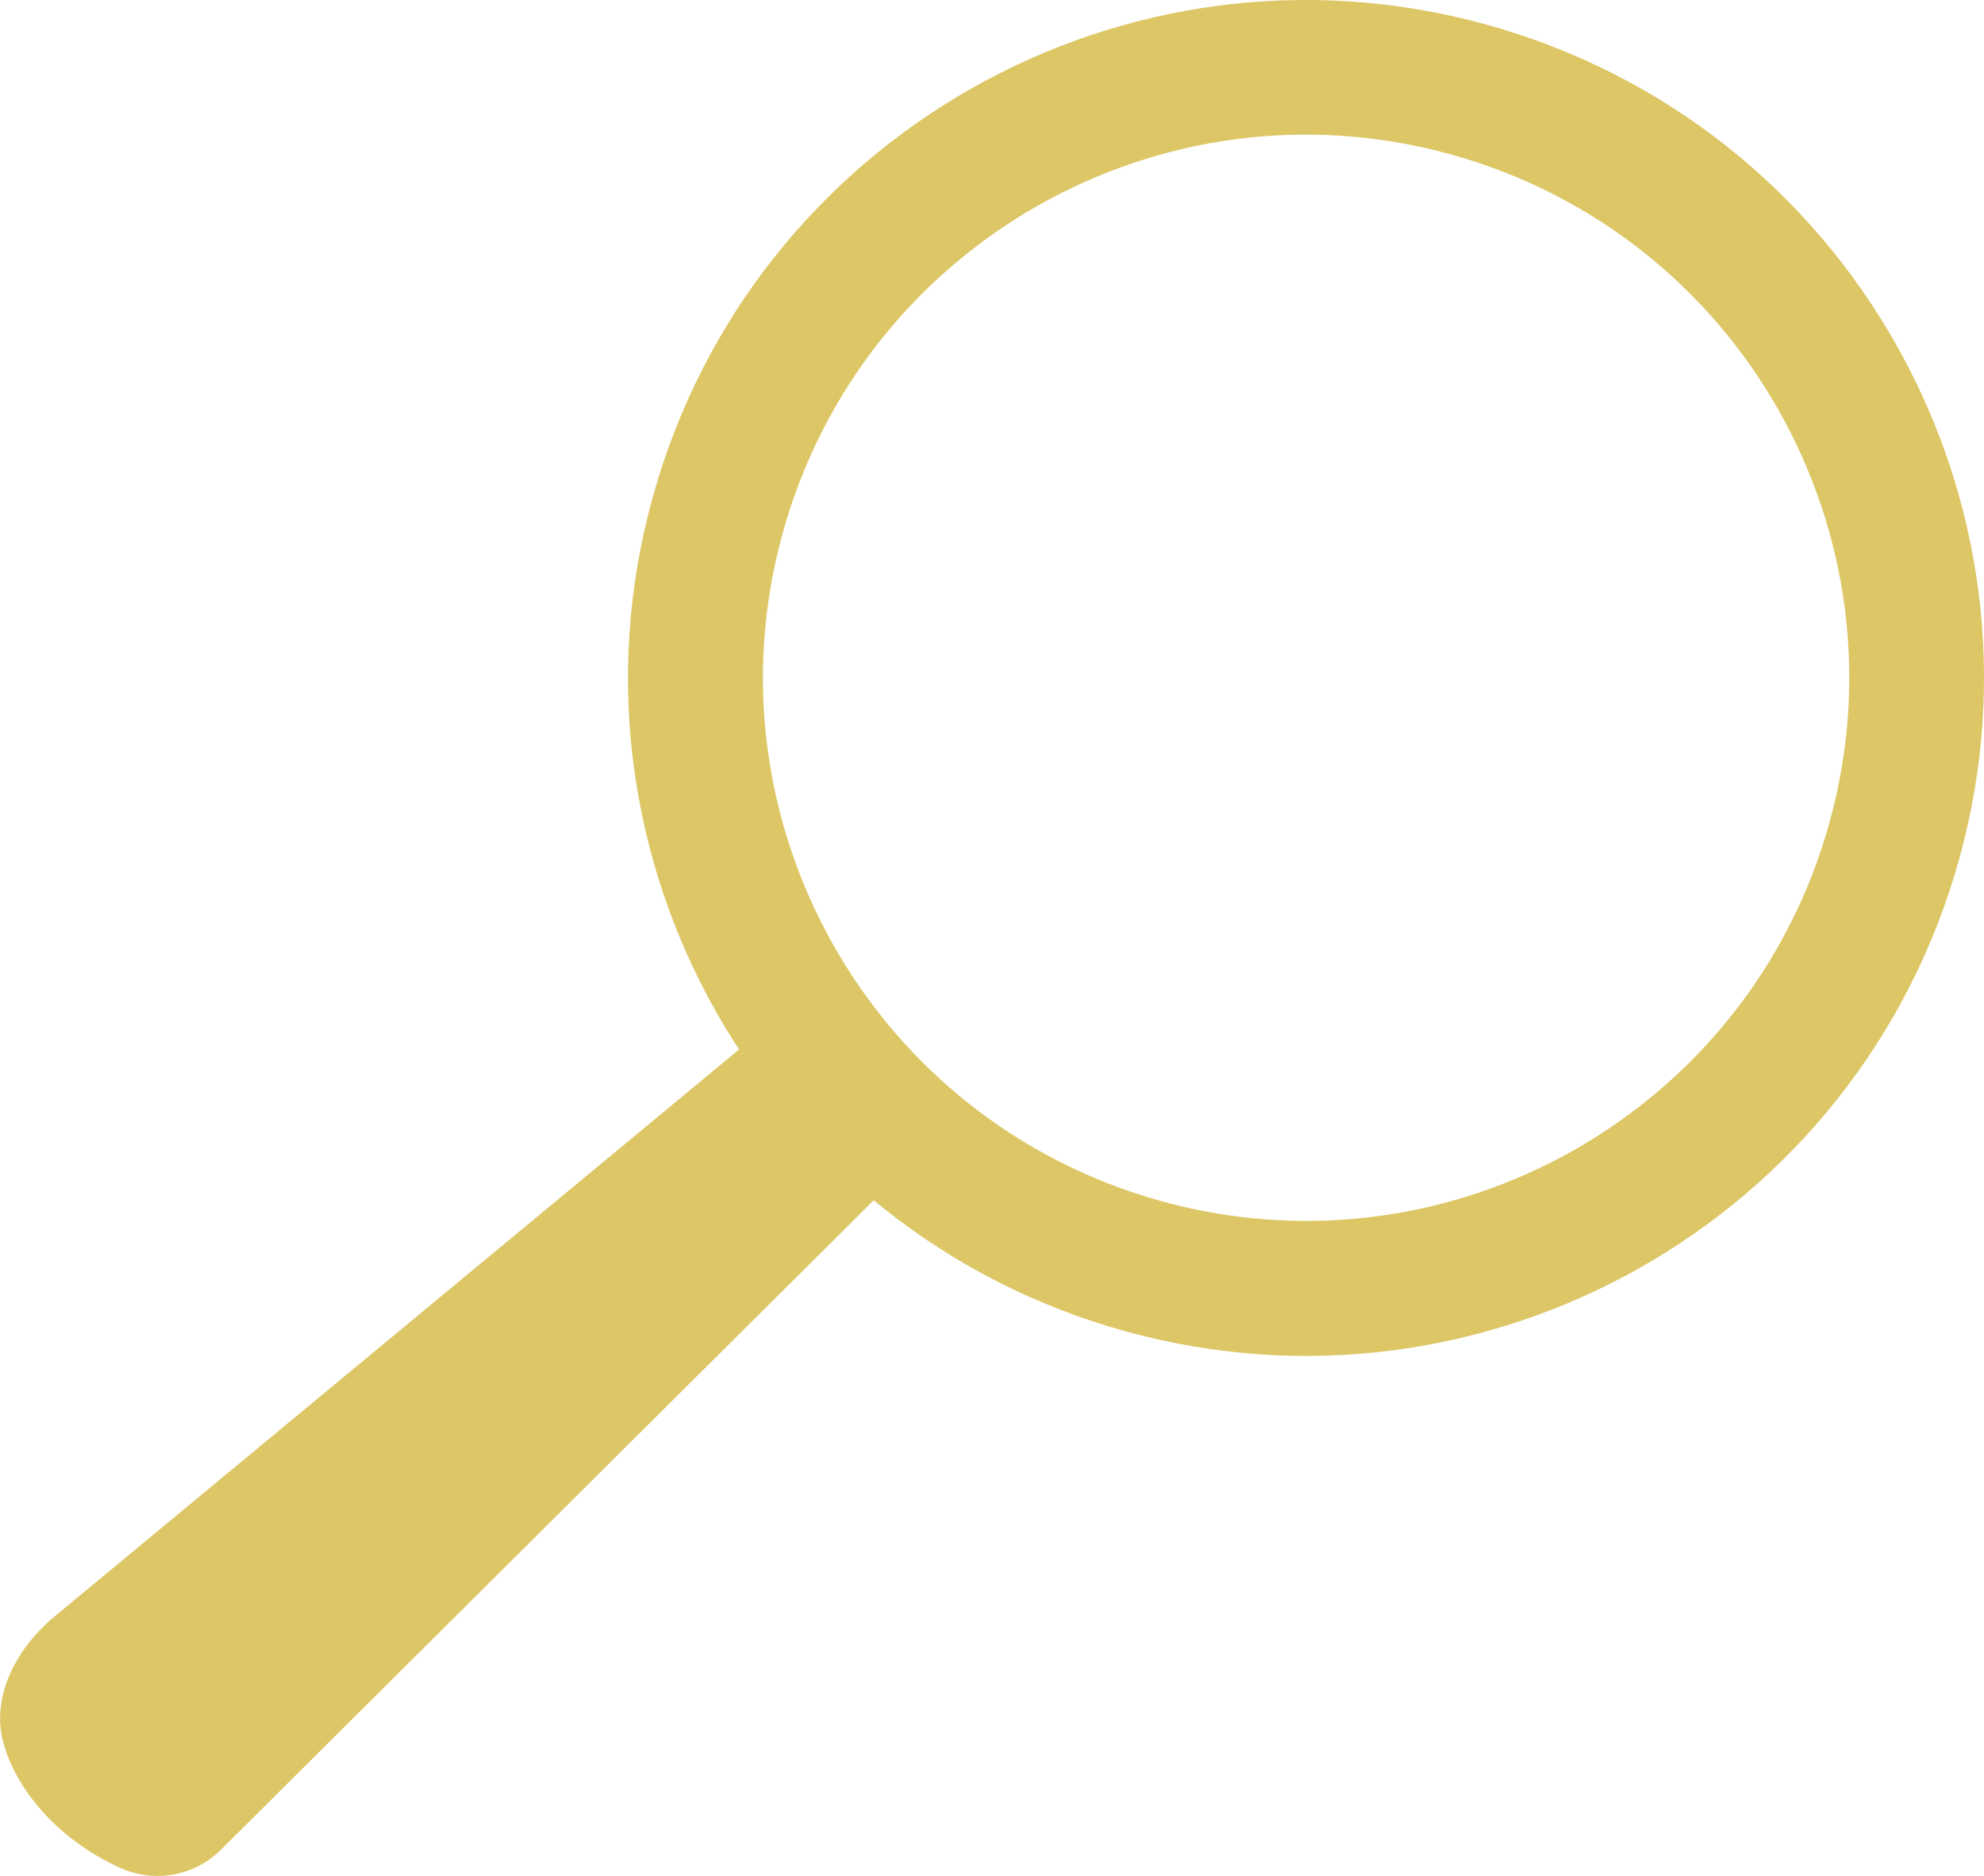
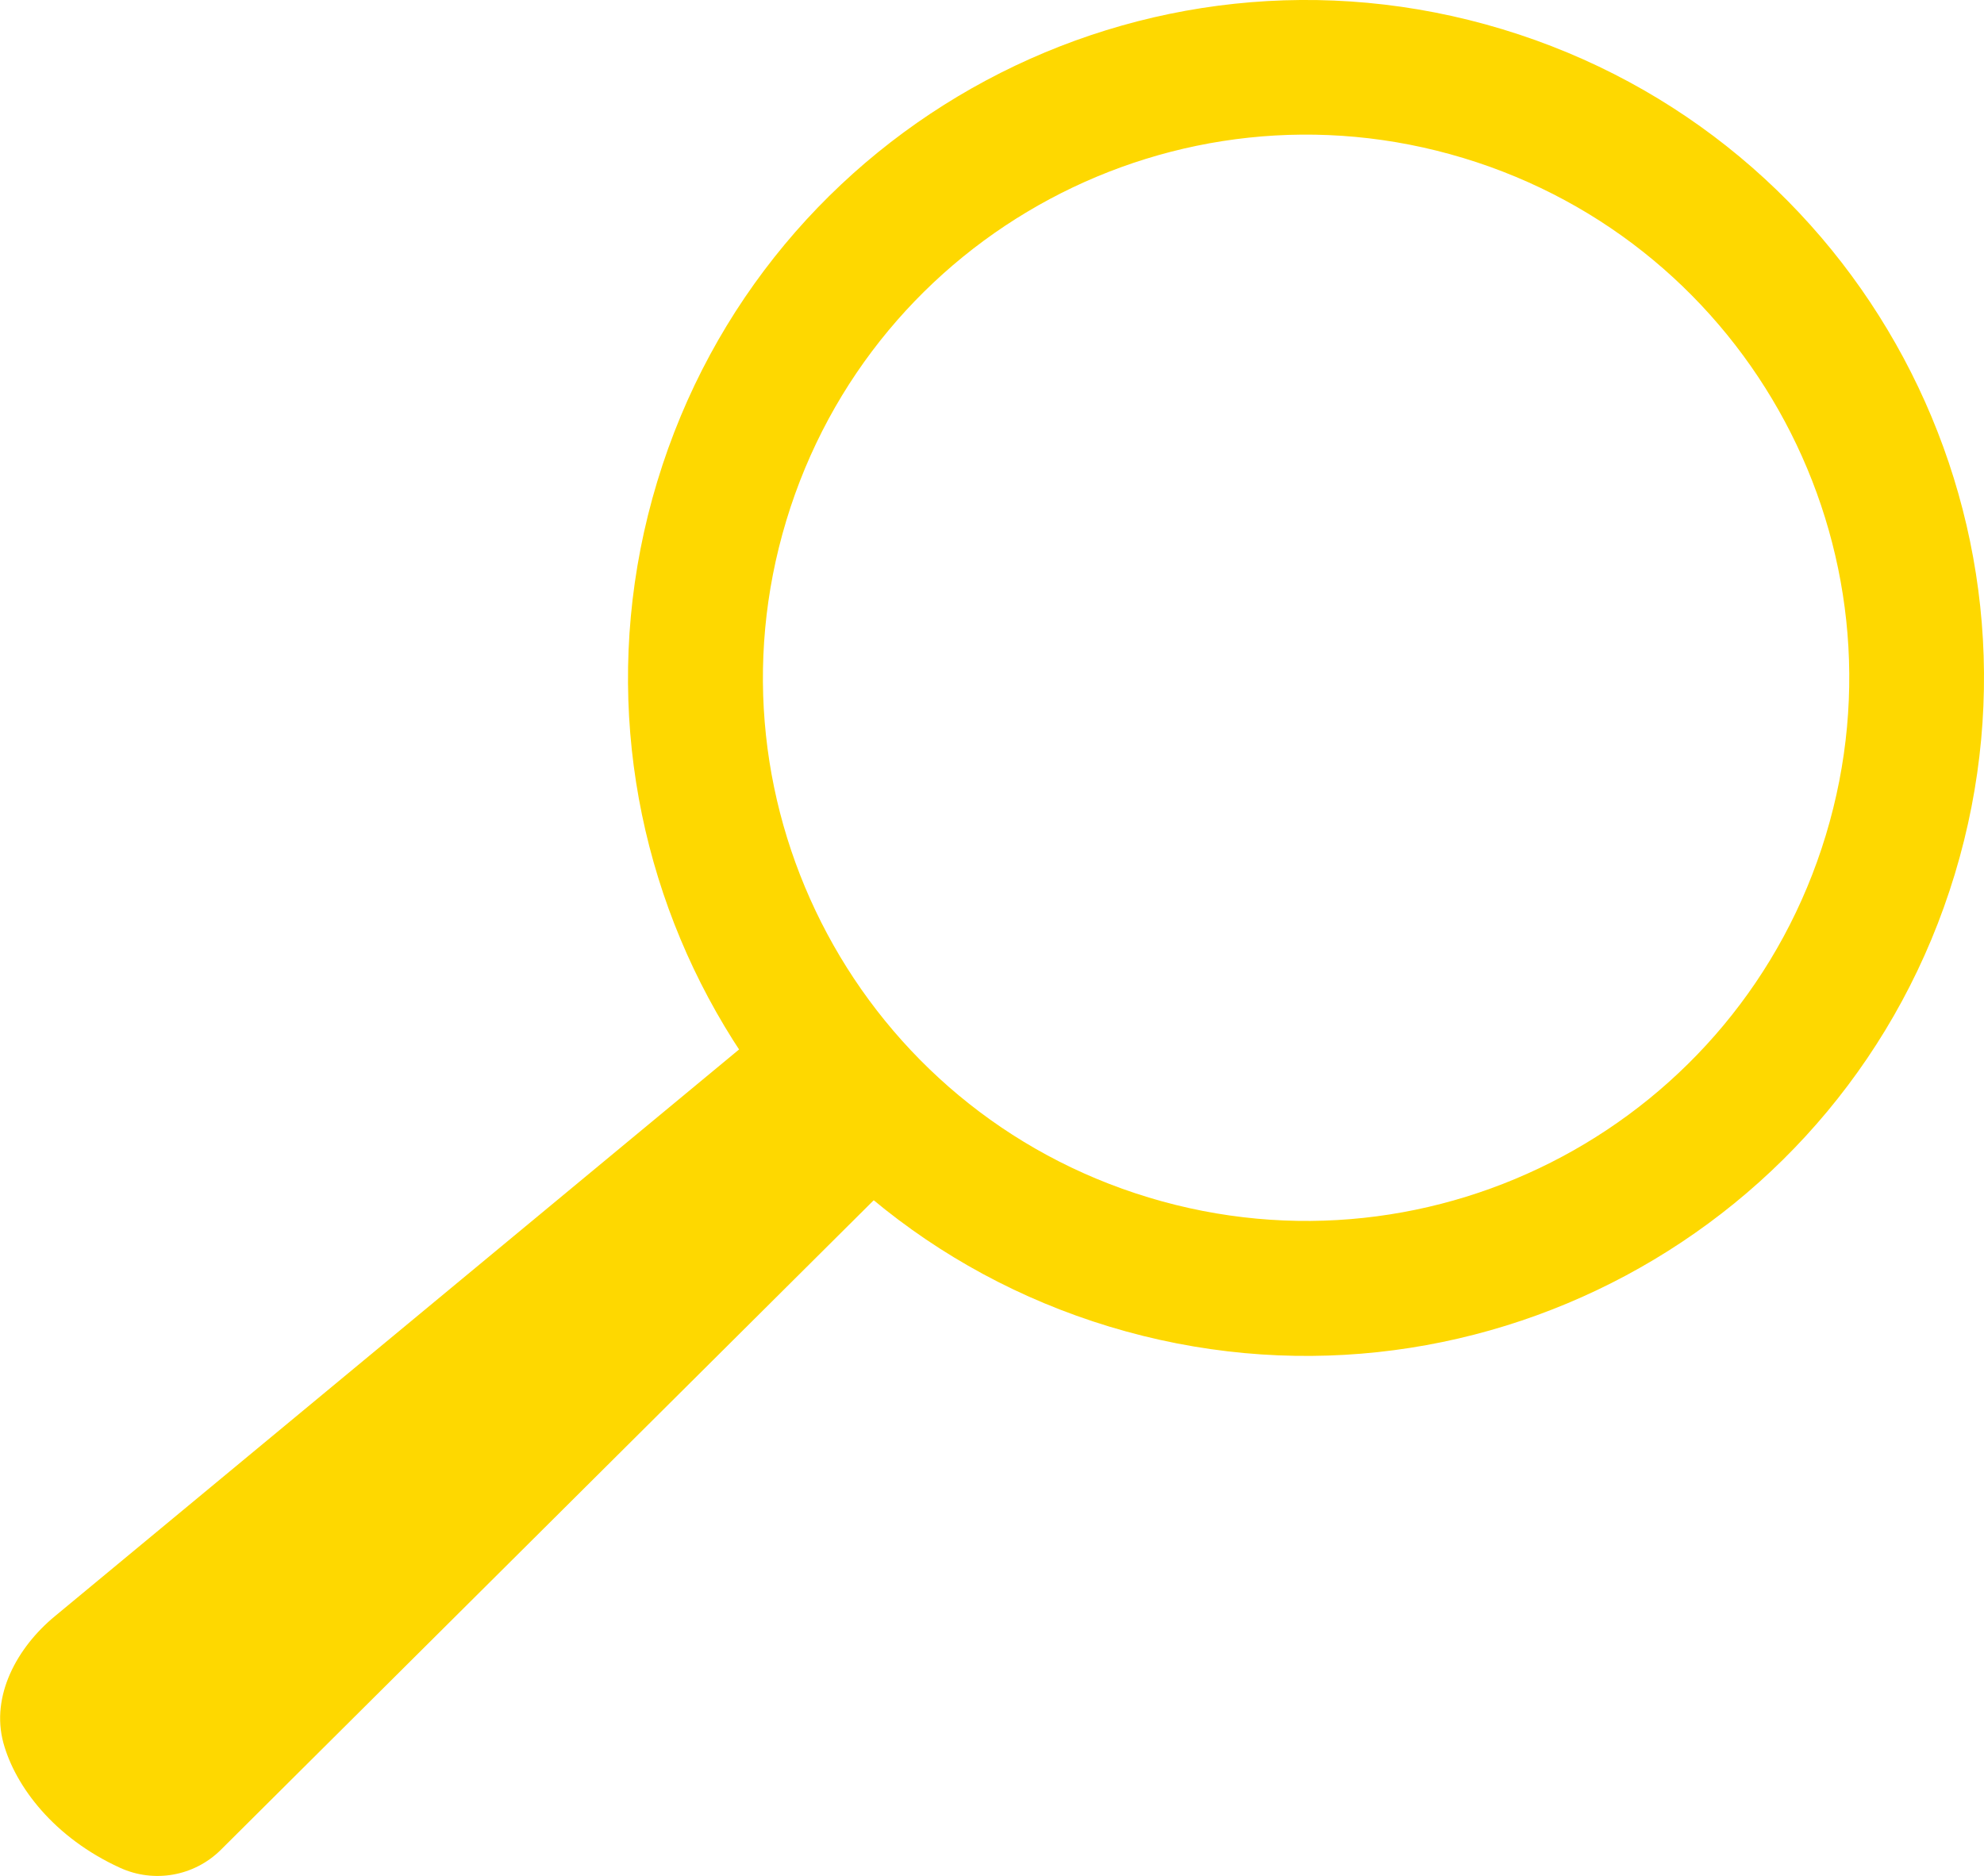
<svg xmlns="http://www.w3.org/2000/svg" viewBox="0 0 308.83 292.02">
  <defs>
-     <style>.cls-1{fill:#ddc665;}</style>
+     <style>.cls-1{fill:#ddc665;}.cls-2{fill:#fed800;}</style>
  </defs>
  <g id="Layer_2" data-name="Layer 2">
    <g id="Layer_1-2" data-name="Layer 1">
      <line class="cls-1" x1="116.03" y1="159.91" x2="135.08" y2="179.2" />
-       <path class="cls-1" d="M120.41,158.92,8.53,251.6c-5.87,4.85-10,12.38-8,19.72,1.86,6.77,7.88,14.74,18.15,19.43A14,14,0,0,0,34.33,288L139.8,183.06Z" />
-       <path class="cls-1" d="M233.86,4.55a105.51,105.51,0,1,0,70.42,131.54A105.5,105.5,0,0,0,233.86,4.55ZM284.21,130a84.53,84.53,0,1,1-56.42-105.4A84.53,84.53,0,0,1,284.21,130Z" />
-       <rect class="cls-1" x="100.37" y="166.33" width="38.4" height="29.07" rx="8.42" ry="8.42" transform="translate(-91.76 132.4) rotate(-43.62)" />
+       <path class="cls-2" d="M120.41,158.92,8.53,251.6c-5.87,4.85-10,12.38-8,19.72,1.86,6.77,7.88,14.74,18.15,19.43A14,14,0,0,0,34.33,288L139.8,183.06Z" />
+       <path class="cls-2" d="M233.86,4.55a105.51,105.51,0,1,0,70.42,131.54A105.5,105.5,0,0,0,233.86,4.55ZM284.21,130a84.53,84.53,0,1,1-56.42-105.4A84.53,84.53,0,0,1,284.21,130Z" />
+       <rect class="cls-2" x="100.37" y="166.33" width="38.4" height="29.07" rx="8.42" ry="8.42" transform="translate(-91.76 132.4) rotate(-43.62)" />
    </g>
  </g>
</svg>
